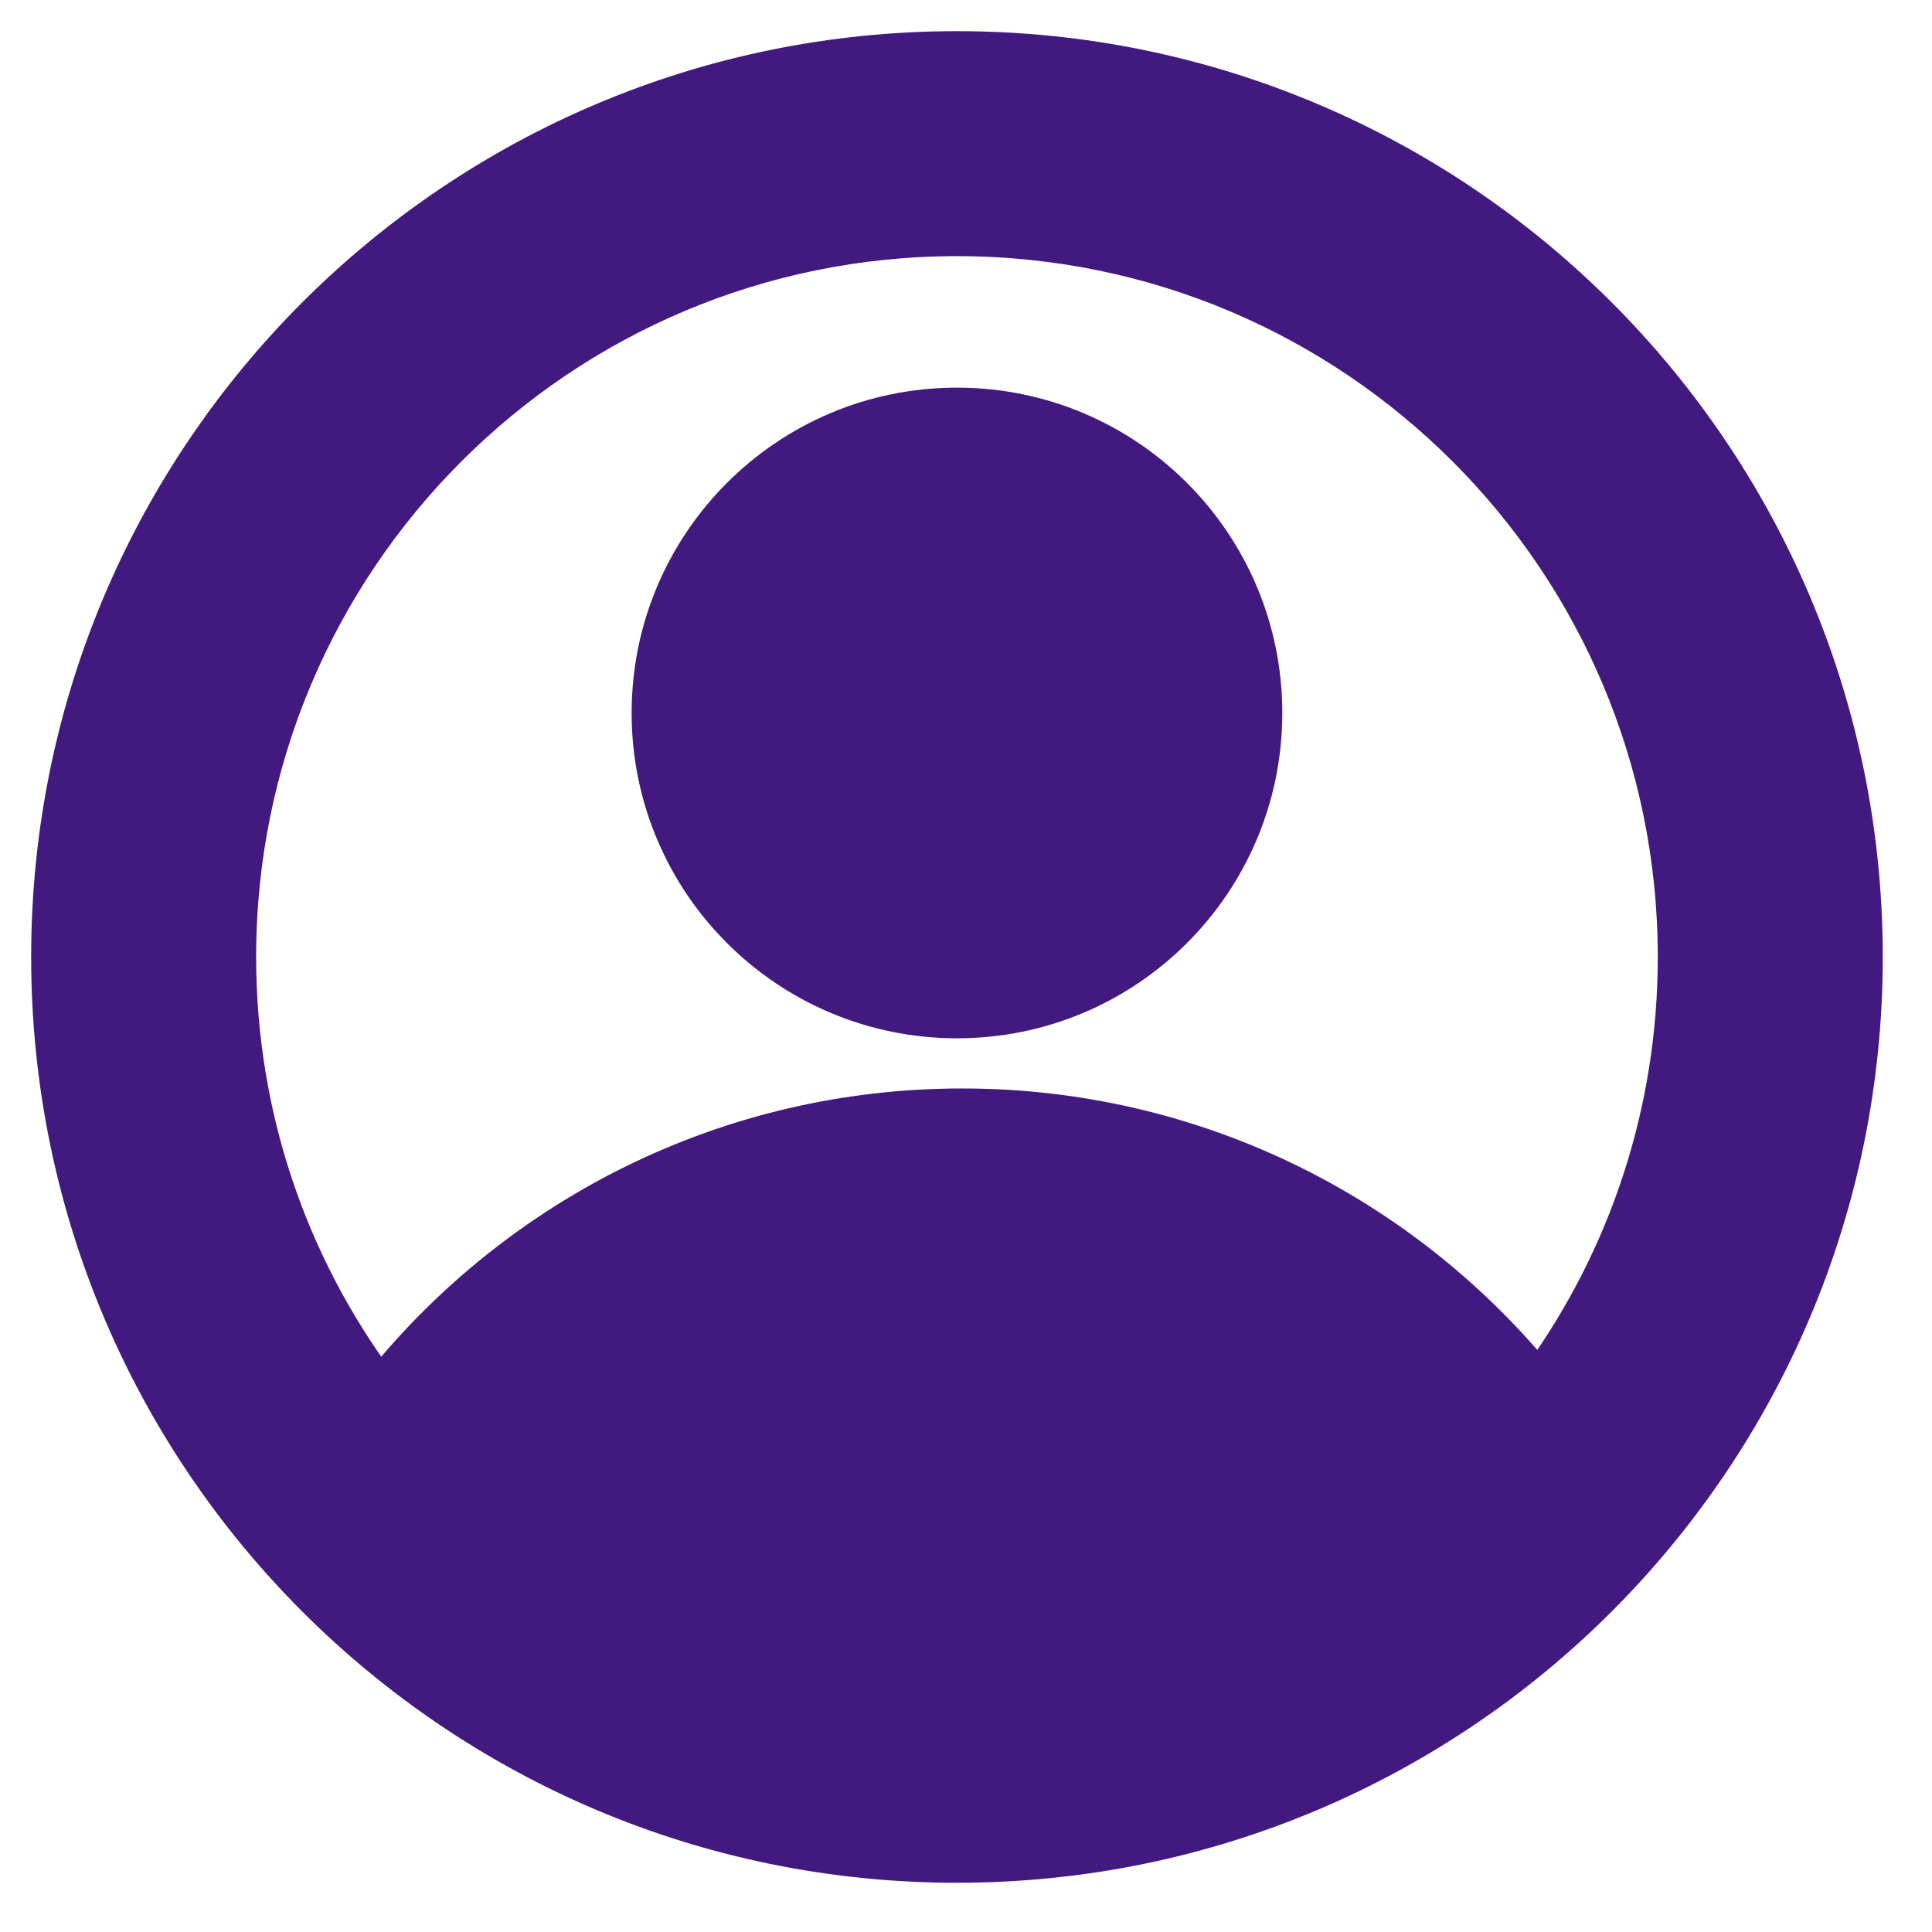
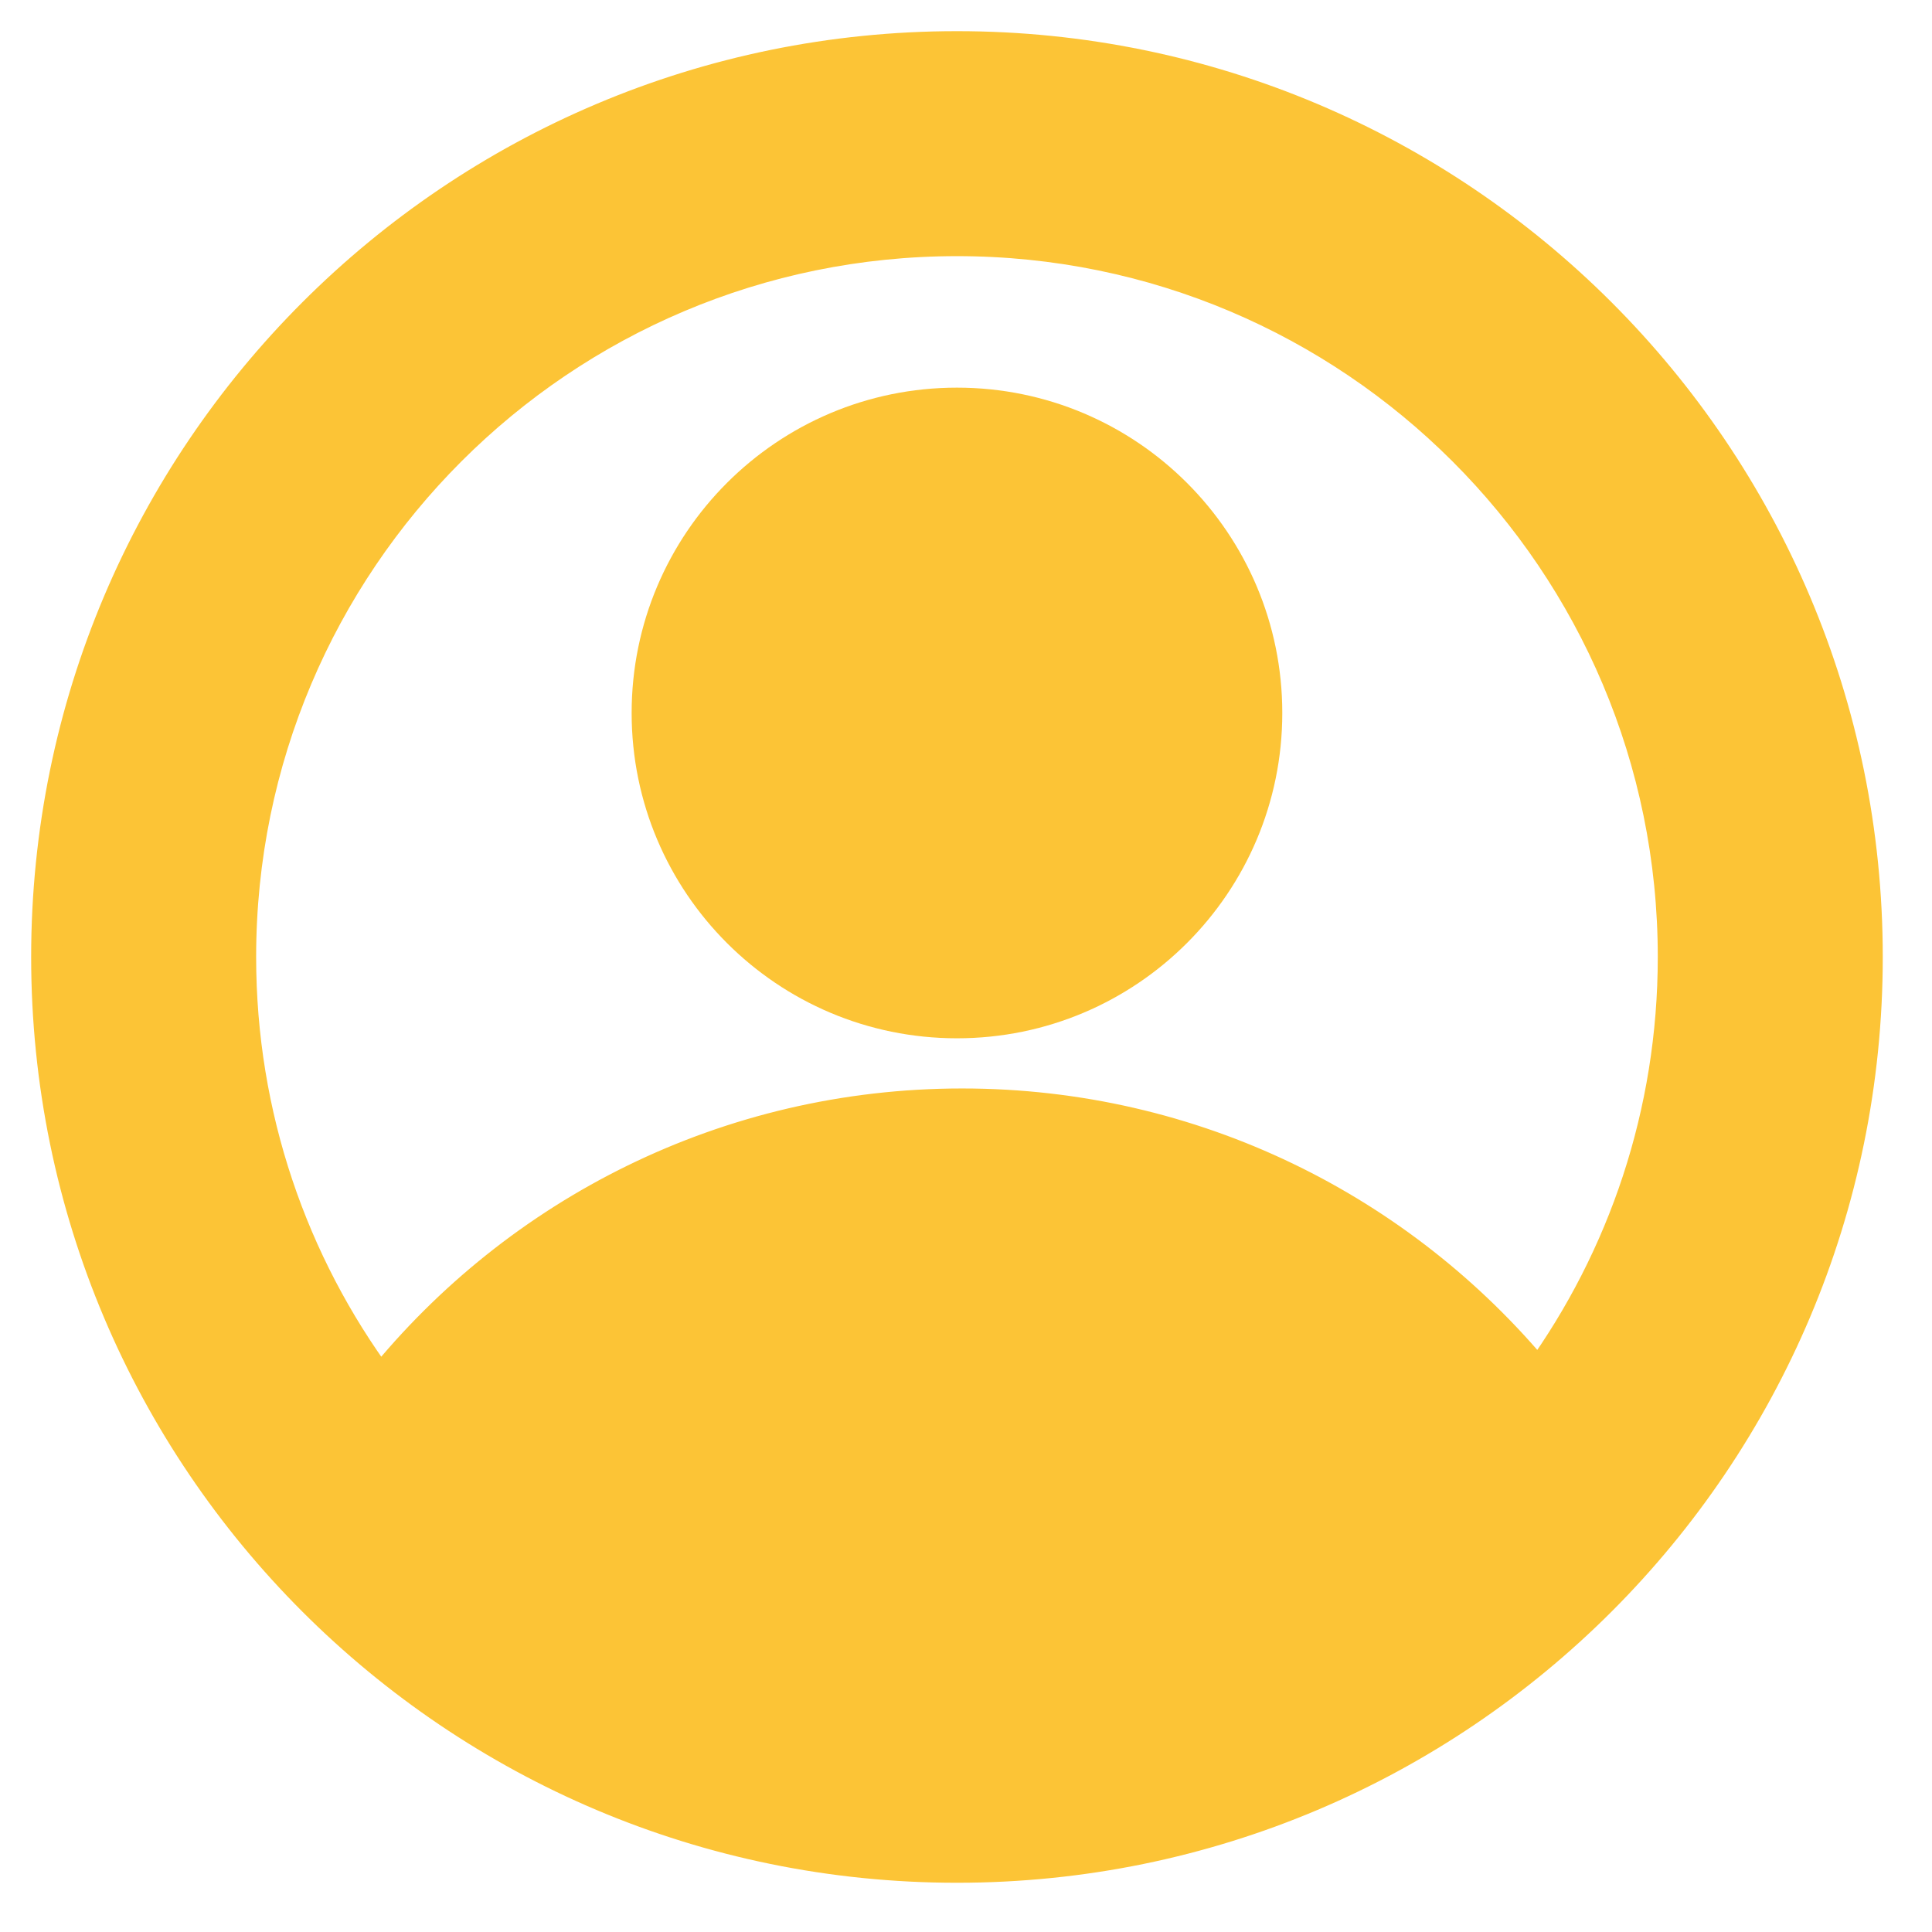
<svg xmlns="http://www.w3.org/2000/svg" width="31" height="31" viewBox="0 0 31 31" fill="none">
-   <path fill-rule="evenodd" clip-rule="evenodd" d="M20.575 11.44C20.575 14.323 18.238 16.66 15.355 16.66C12.472 16.66 10.135 14.323 10.135 11.44C10.135 8.557 12.472 6.22 15.355 6.22C18.238 6.22 20.575 8.557 20.575 11.44Z" fill="#41197F" />
-   <path d="M15.355 0.75C7.289 0.75 0.75 7.289 0.75 15.355C0.75 23.421 7.289 29.96 15.355 29.96C23.421 29.96 29.96 23.421 29.96 15.355C29.96 7.289 23.421 0.75 15.355 0.75ZM15.439 17.715C11.667 17.715 8.302 19.456 6.103 22.178C4.693 20.27 3.86 17.91 3.86 15.355C3.86 9.006 9.006 3.86 15.355 3.86C21.704 3.86 26.85 9.006 26.85 15.355C26.85 17.862 26.048 20.18 24.686 22.069C22.486 19.41 19.161 17.715 15.439 17.715Z" fill="#41197F" stroke="#41197F" stroke-width="0.5" />
+   <path fill-rule="evenodd" clip-rule="evenodd" d="M20.575 11.44C20.575 14.323 18.238 16.66 15.355 16.66C12.472 16.66 10.135 14.323 10.135 11.44C10.135 8.557 12.472 6.22 15.355 6.22C18.238 6.22 20.575 8.557 20.575 11.44Z" fill="#FCC436" />
+   <path d="M15.355 0.75C7.289 0.75 0.75 7.289 0.75 15.355C0.75 23.421 7.289 29.96 15.355 29.96C23.421 29.96 29.96 23.421 29.96 15.355C29.96 7.289 23.421 0.75 15.355 0.75ZM15.439 17.715C11.667 17.715 8.302 19.456 6.103 22.178C4.693 20.27 3.86 17.91 3.86 15.355C3.86 9.006 9.006 3.86 15.355 3.86C21.704 3.86 26.85 9.006 26.85 15.355C26.85 17.862 26.048 20.18 24.686 22.069C22.486 19.41 19.161 17.715 15.439 17.715Z" fill="#FCC436" stroke="#FCC436" stroke-width="0.5" />
</svg>
